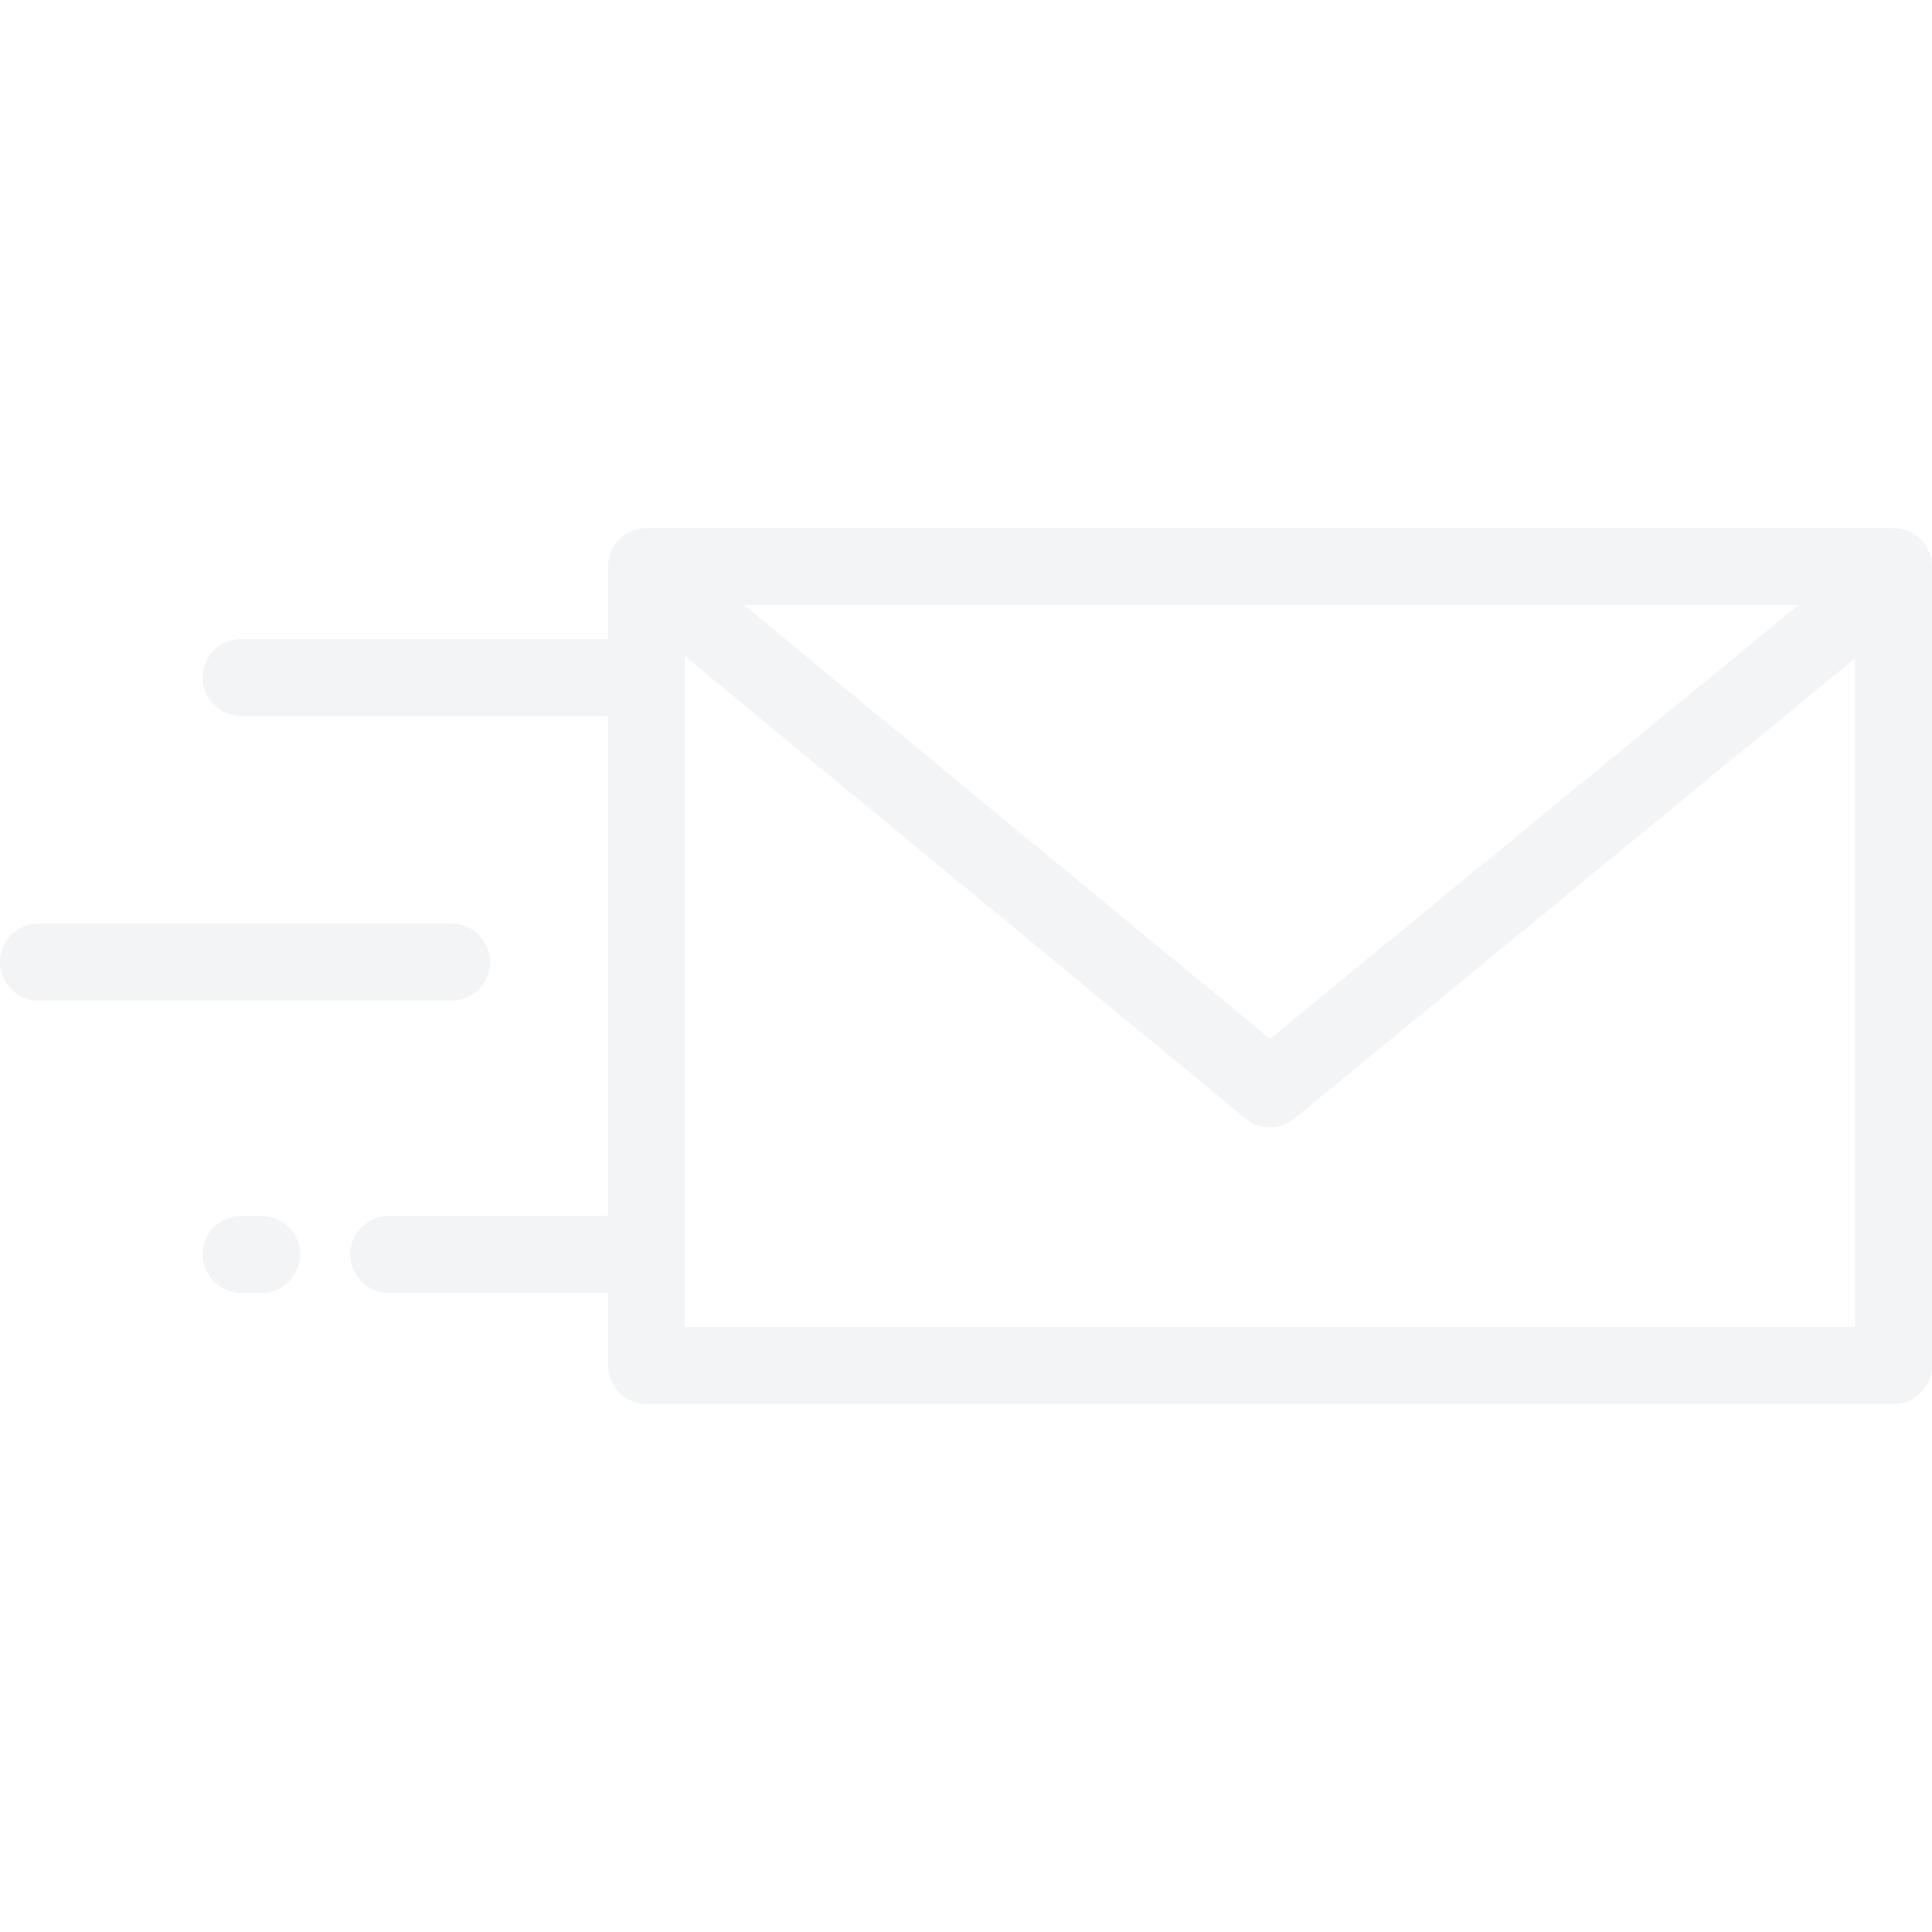
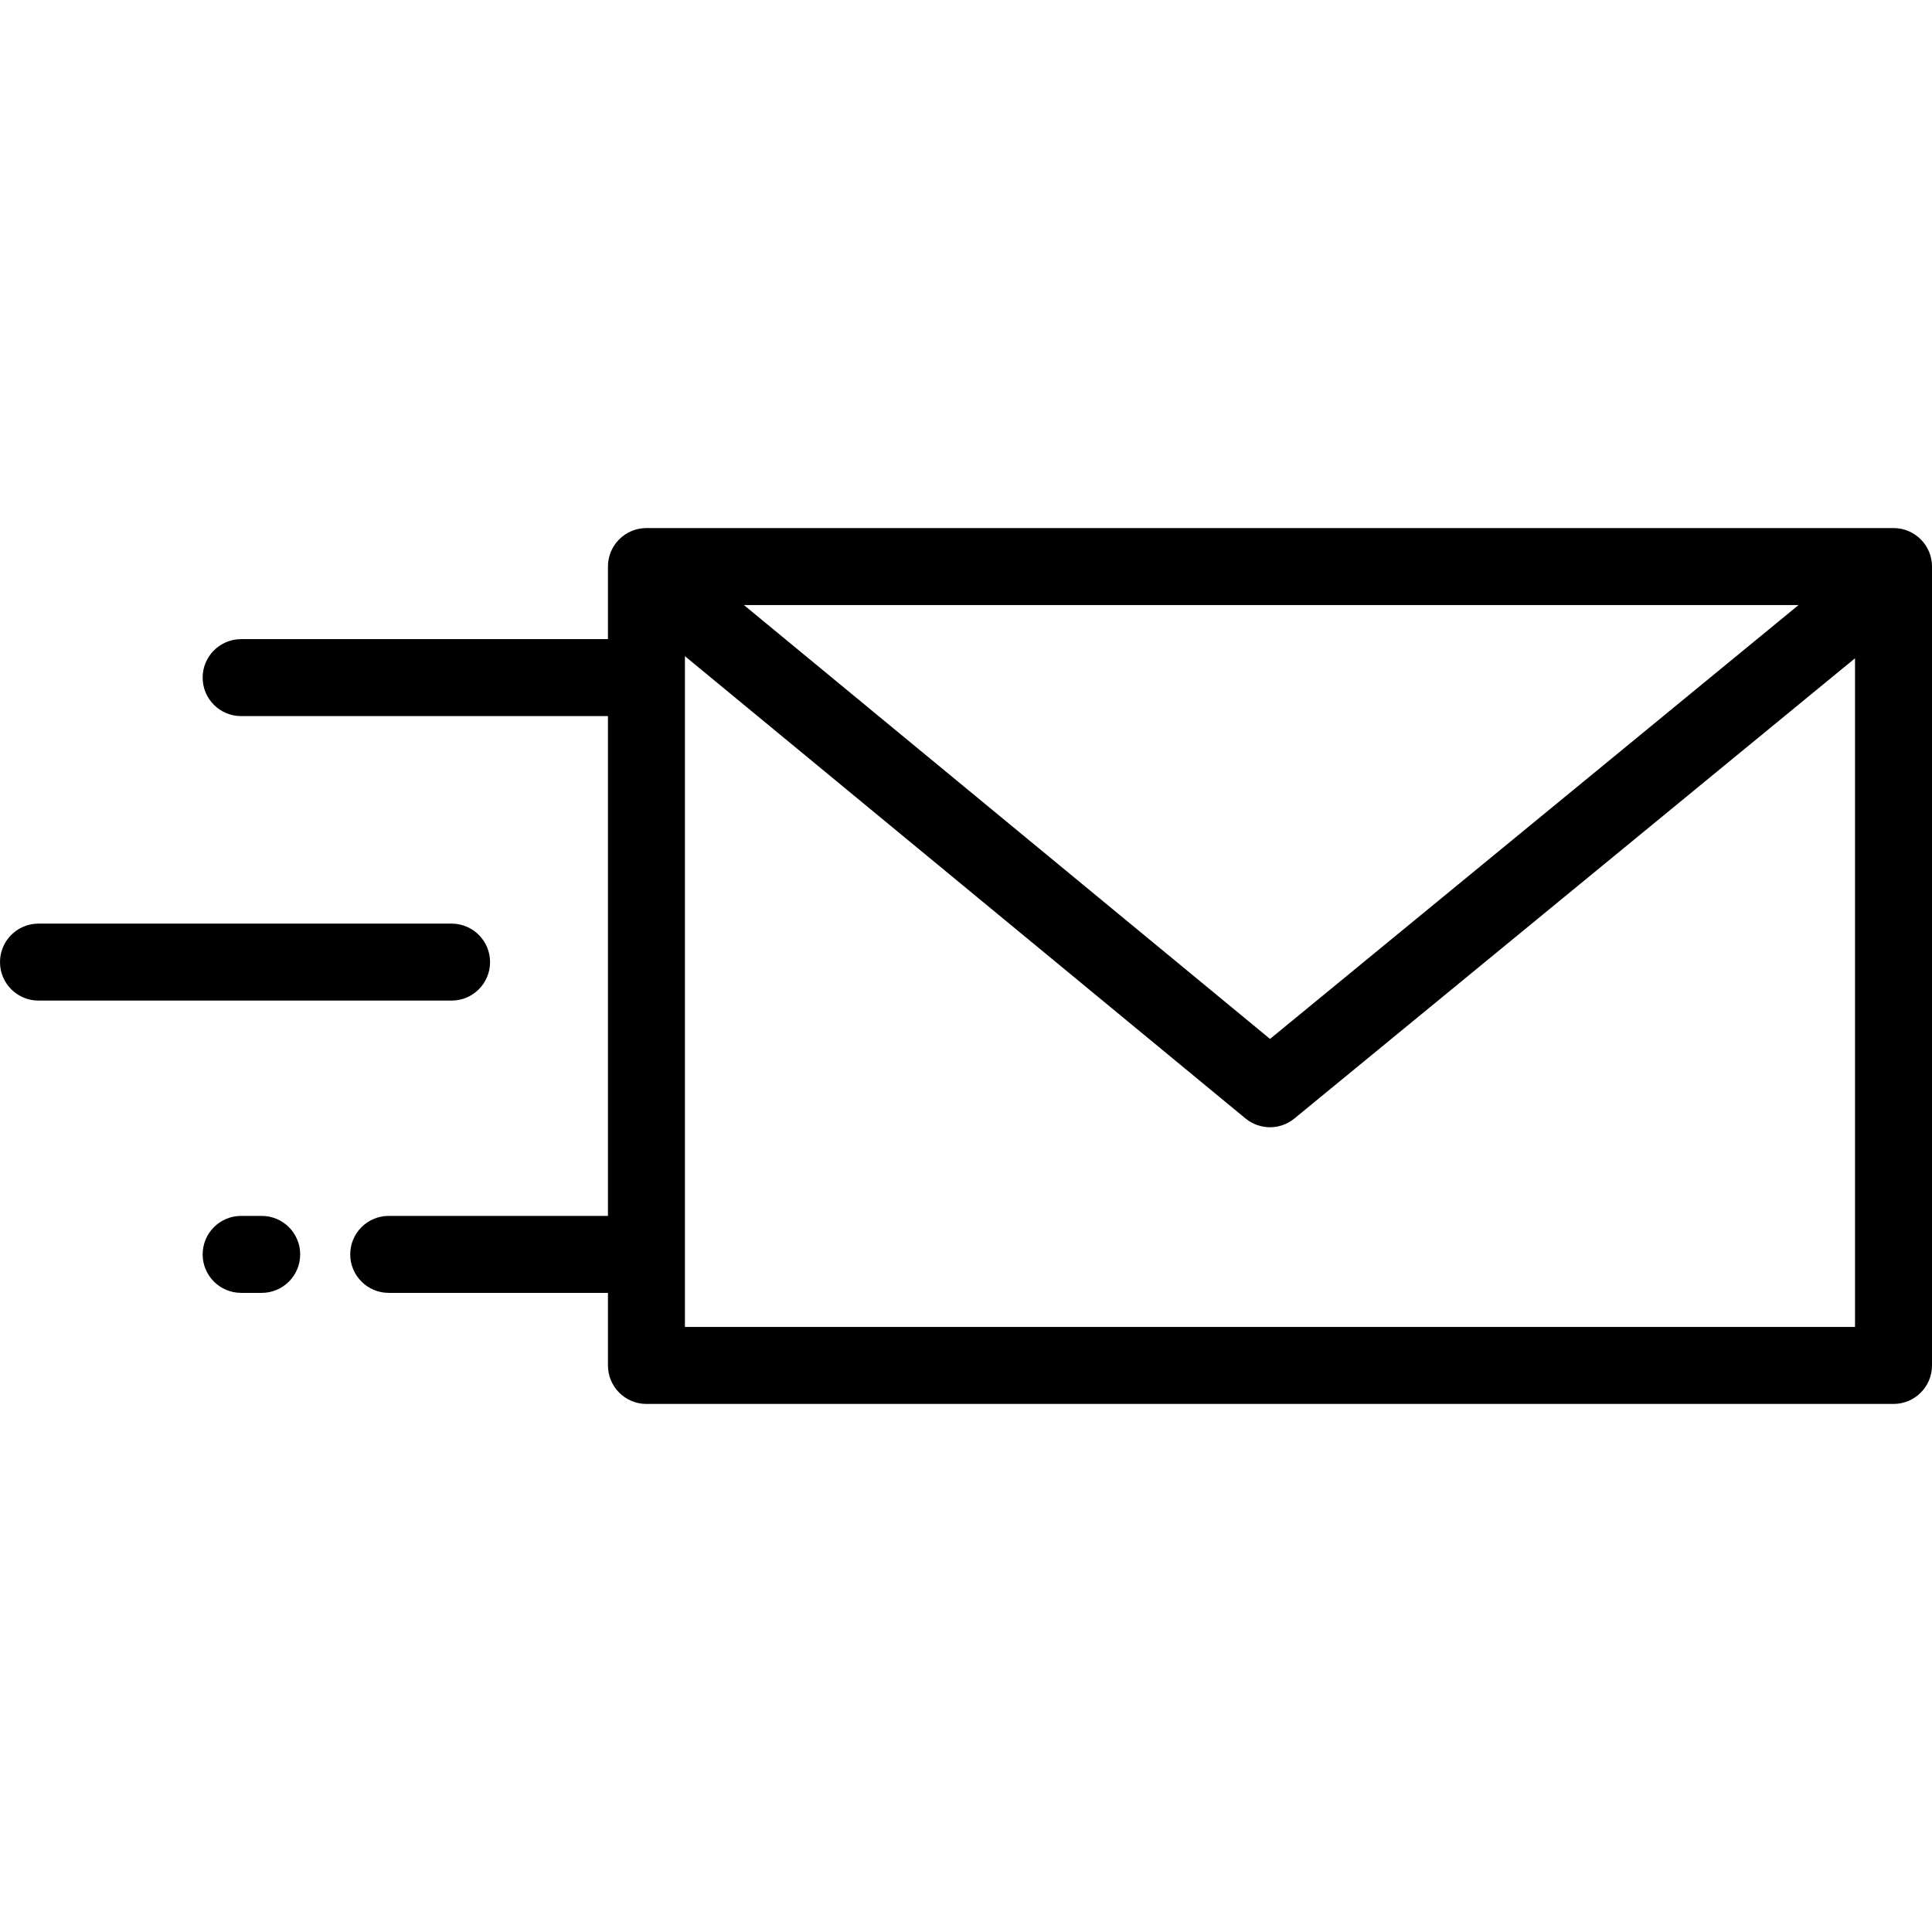
- <svg xmlns="http://www.w3.org/2000/svg" fill="#f3f4f6" version="1.1" id="Layer_1" viewBox="0 0 512 512" xml:space="preserve">
+ <svg xmlns="http://www.w3.org/2000/svg" fill="currentColor" version="1.1" id="Layer_1" viewBox="0 0 512 512" xml:space="preserve">
  <g>
    <g>
      <path d="M501.801,139.942H171.312c-5.633,0-10.199,4.566-10.199,10.199v19.235h-97.21c-5.633,0-10.199,4.566-10.199,10.199    c0,5.633,4.566,10.199,10.199,10.199h97.21v132.452h-58.101c-5.633,0-10.199,4.566-10.199,10.199s4.566,10.199,10.199,10.199    h58.101v19.235c0,5.633,4.566,10.199,10.199,10.199h330.489c5.633,0,10.199-4.566,10.199-10.199V150.141    C512,144.508,507.434,139.942,501.801,139.942z M476.641,160.34l-140.07,114.985L197.14,160.34H476.641z M491.602,351.661h-310.09    v-177.77l148.556,122.51c1.884,1.553,4.186,2.331,6.489,2.331c2.295,0,4.591-0.772,6.471-2.316L491.602,174.45V351.661z" />
    </g>
  </g>
  <g>
    <g>
      <path d="M119.673,244.768H10.199C4.566,244.768,0,249.334,0,254.967c0,5.633,4.566,10.199,10.199,10.199h109.474    c5.633,0,10.199-4.566,10.199-10.199C129.873,249.334,125.306,244.768,119.673,244.768z" />
    </g>
  </g>
  <g>
    <g>
      <path d="M69.355,322.227h-5.451c-5.633,0-10.199,4.566-10.199,10.199c0,5.633,4.566,10.199,10.199,10.199h5.451    c5.633,0,10.199-4.566,10.199-10.199C79.554,326.793,74.988,322.227,69.355,322.227z" />
    </g>
  </g>
</svg>
